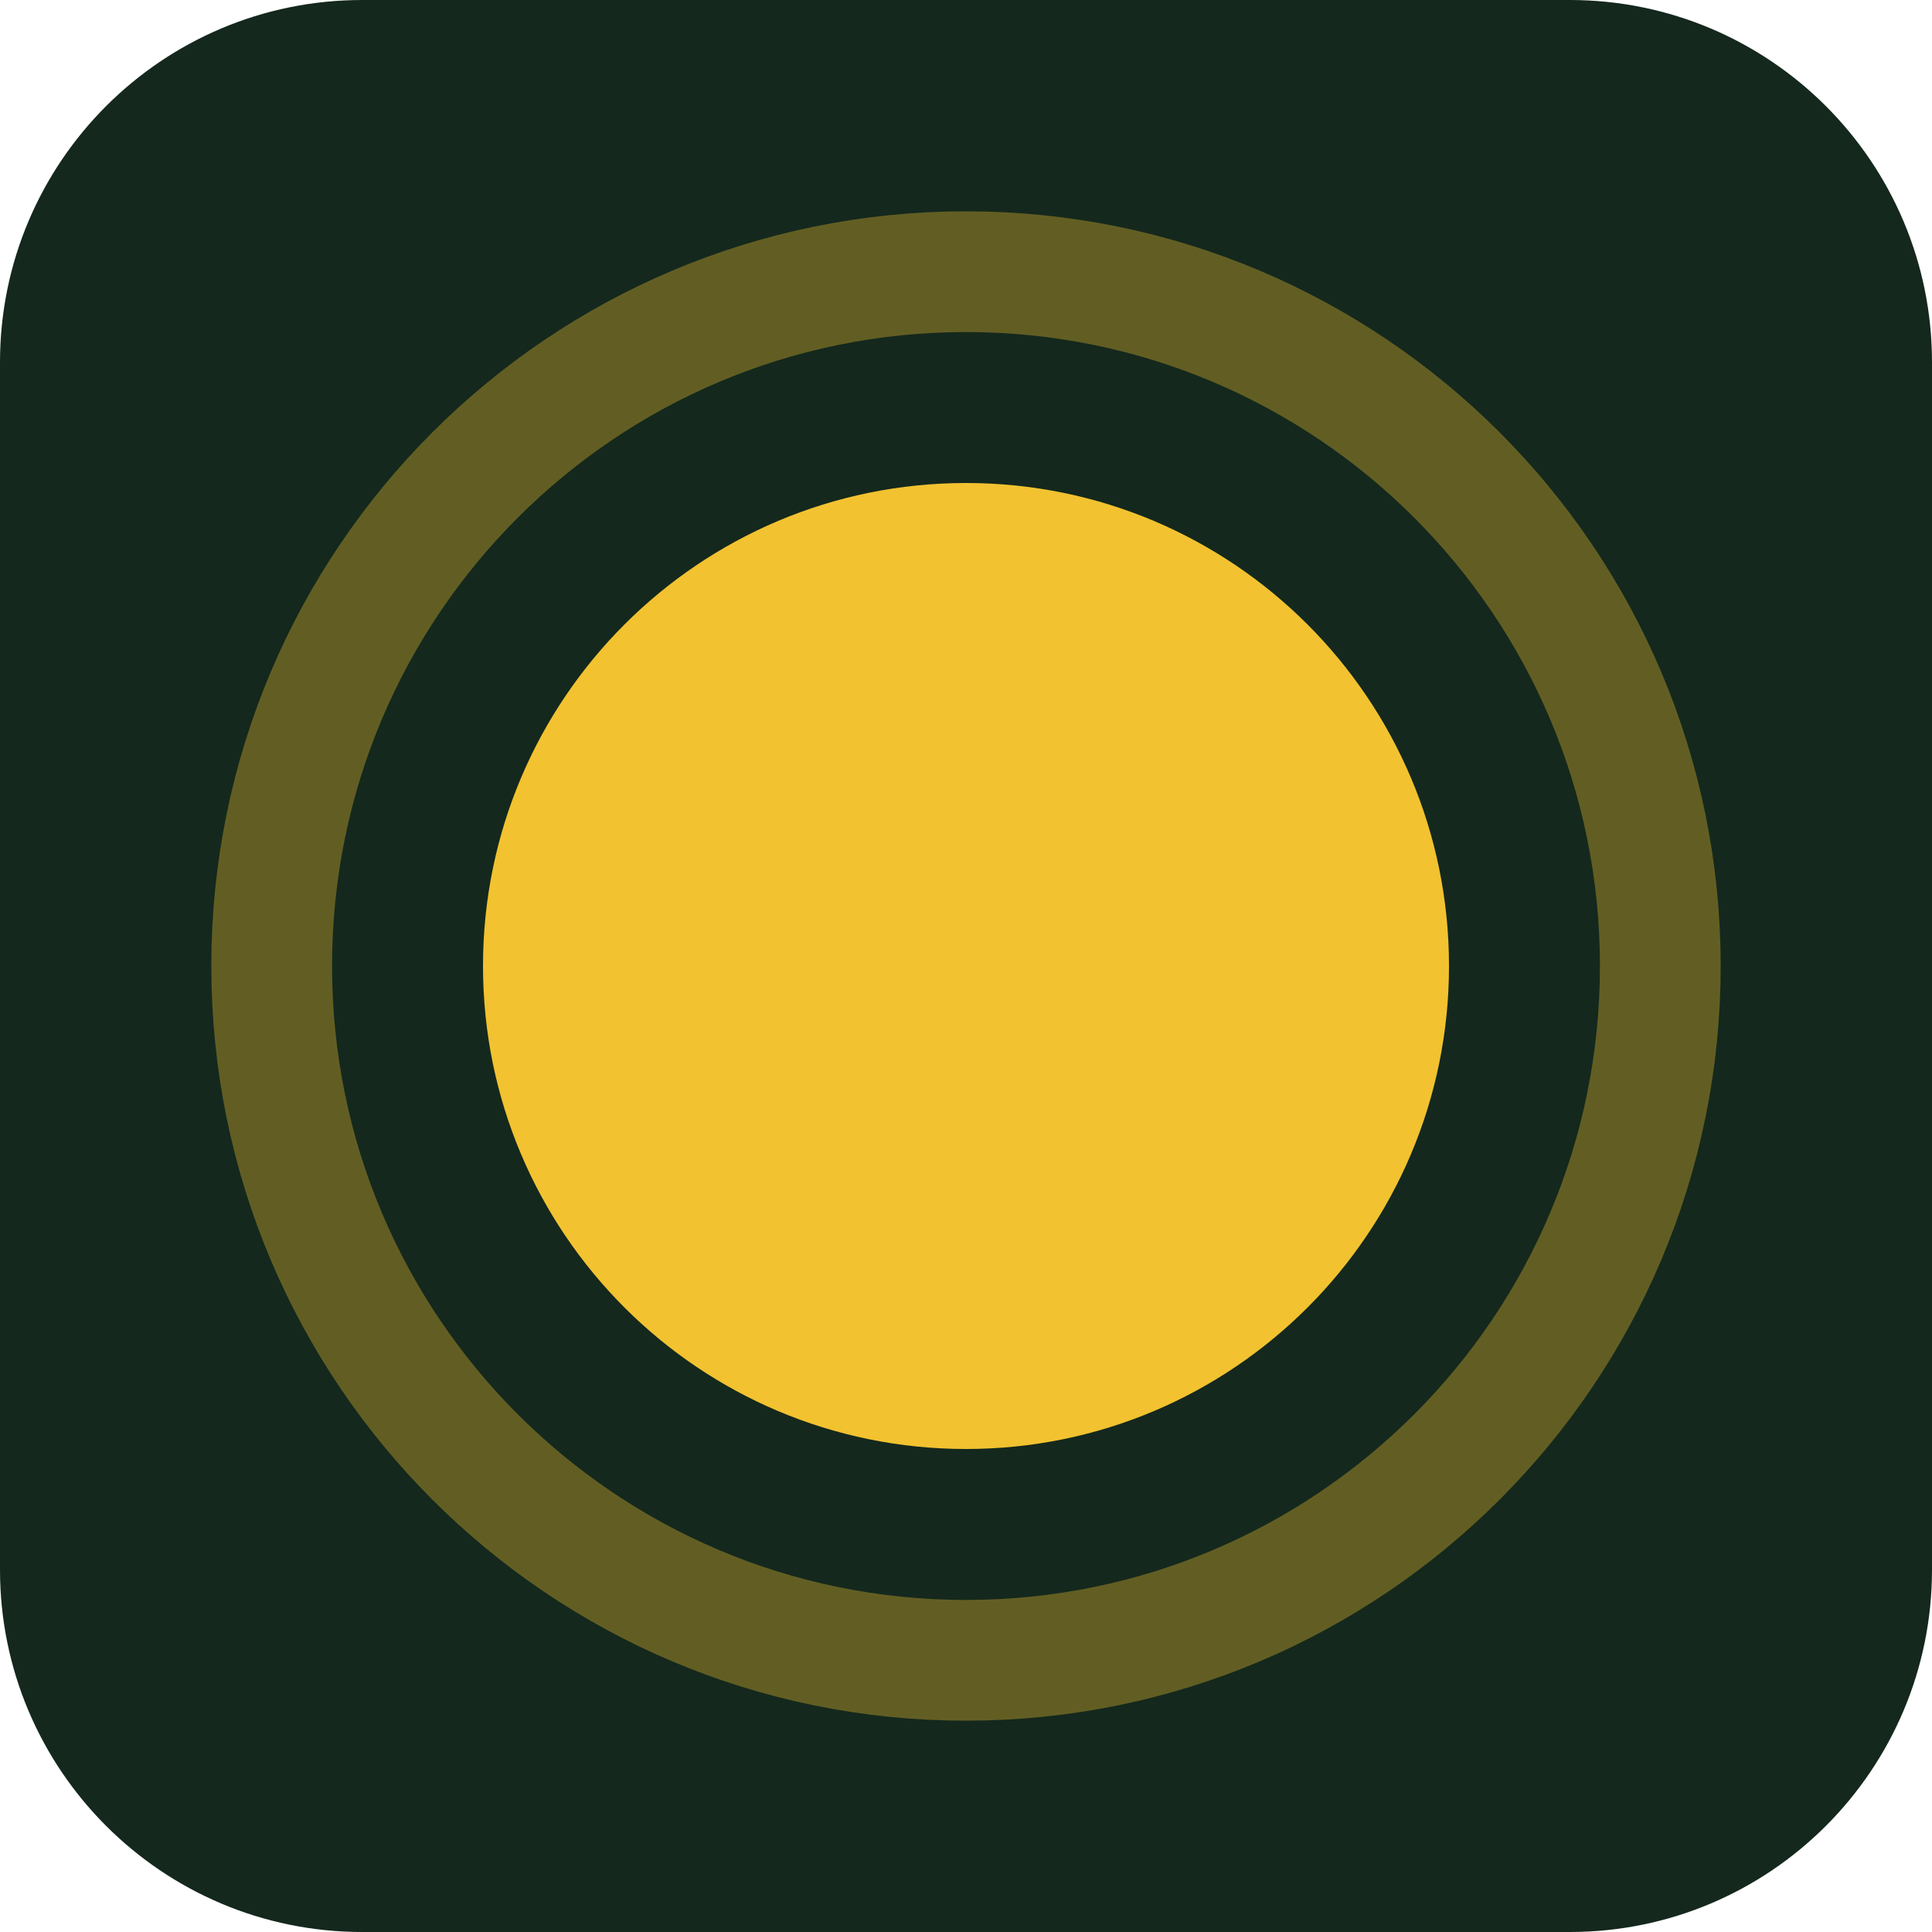
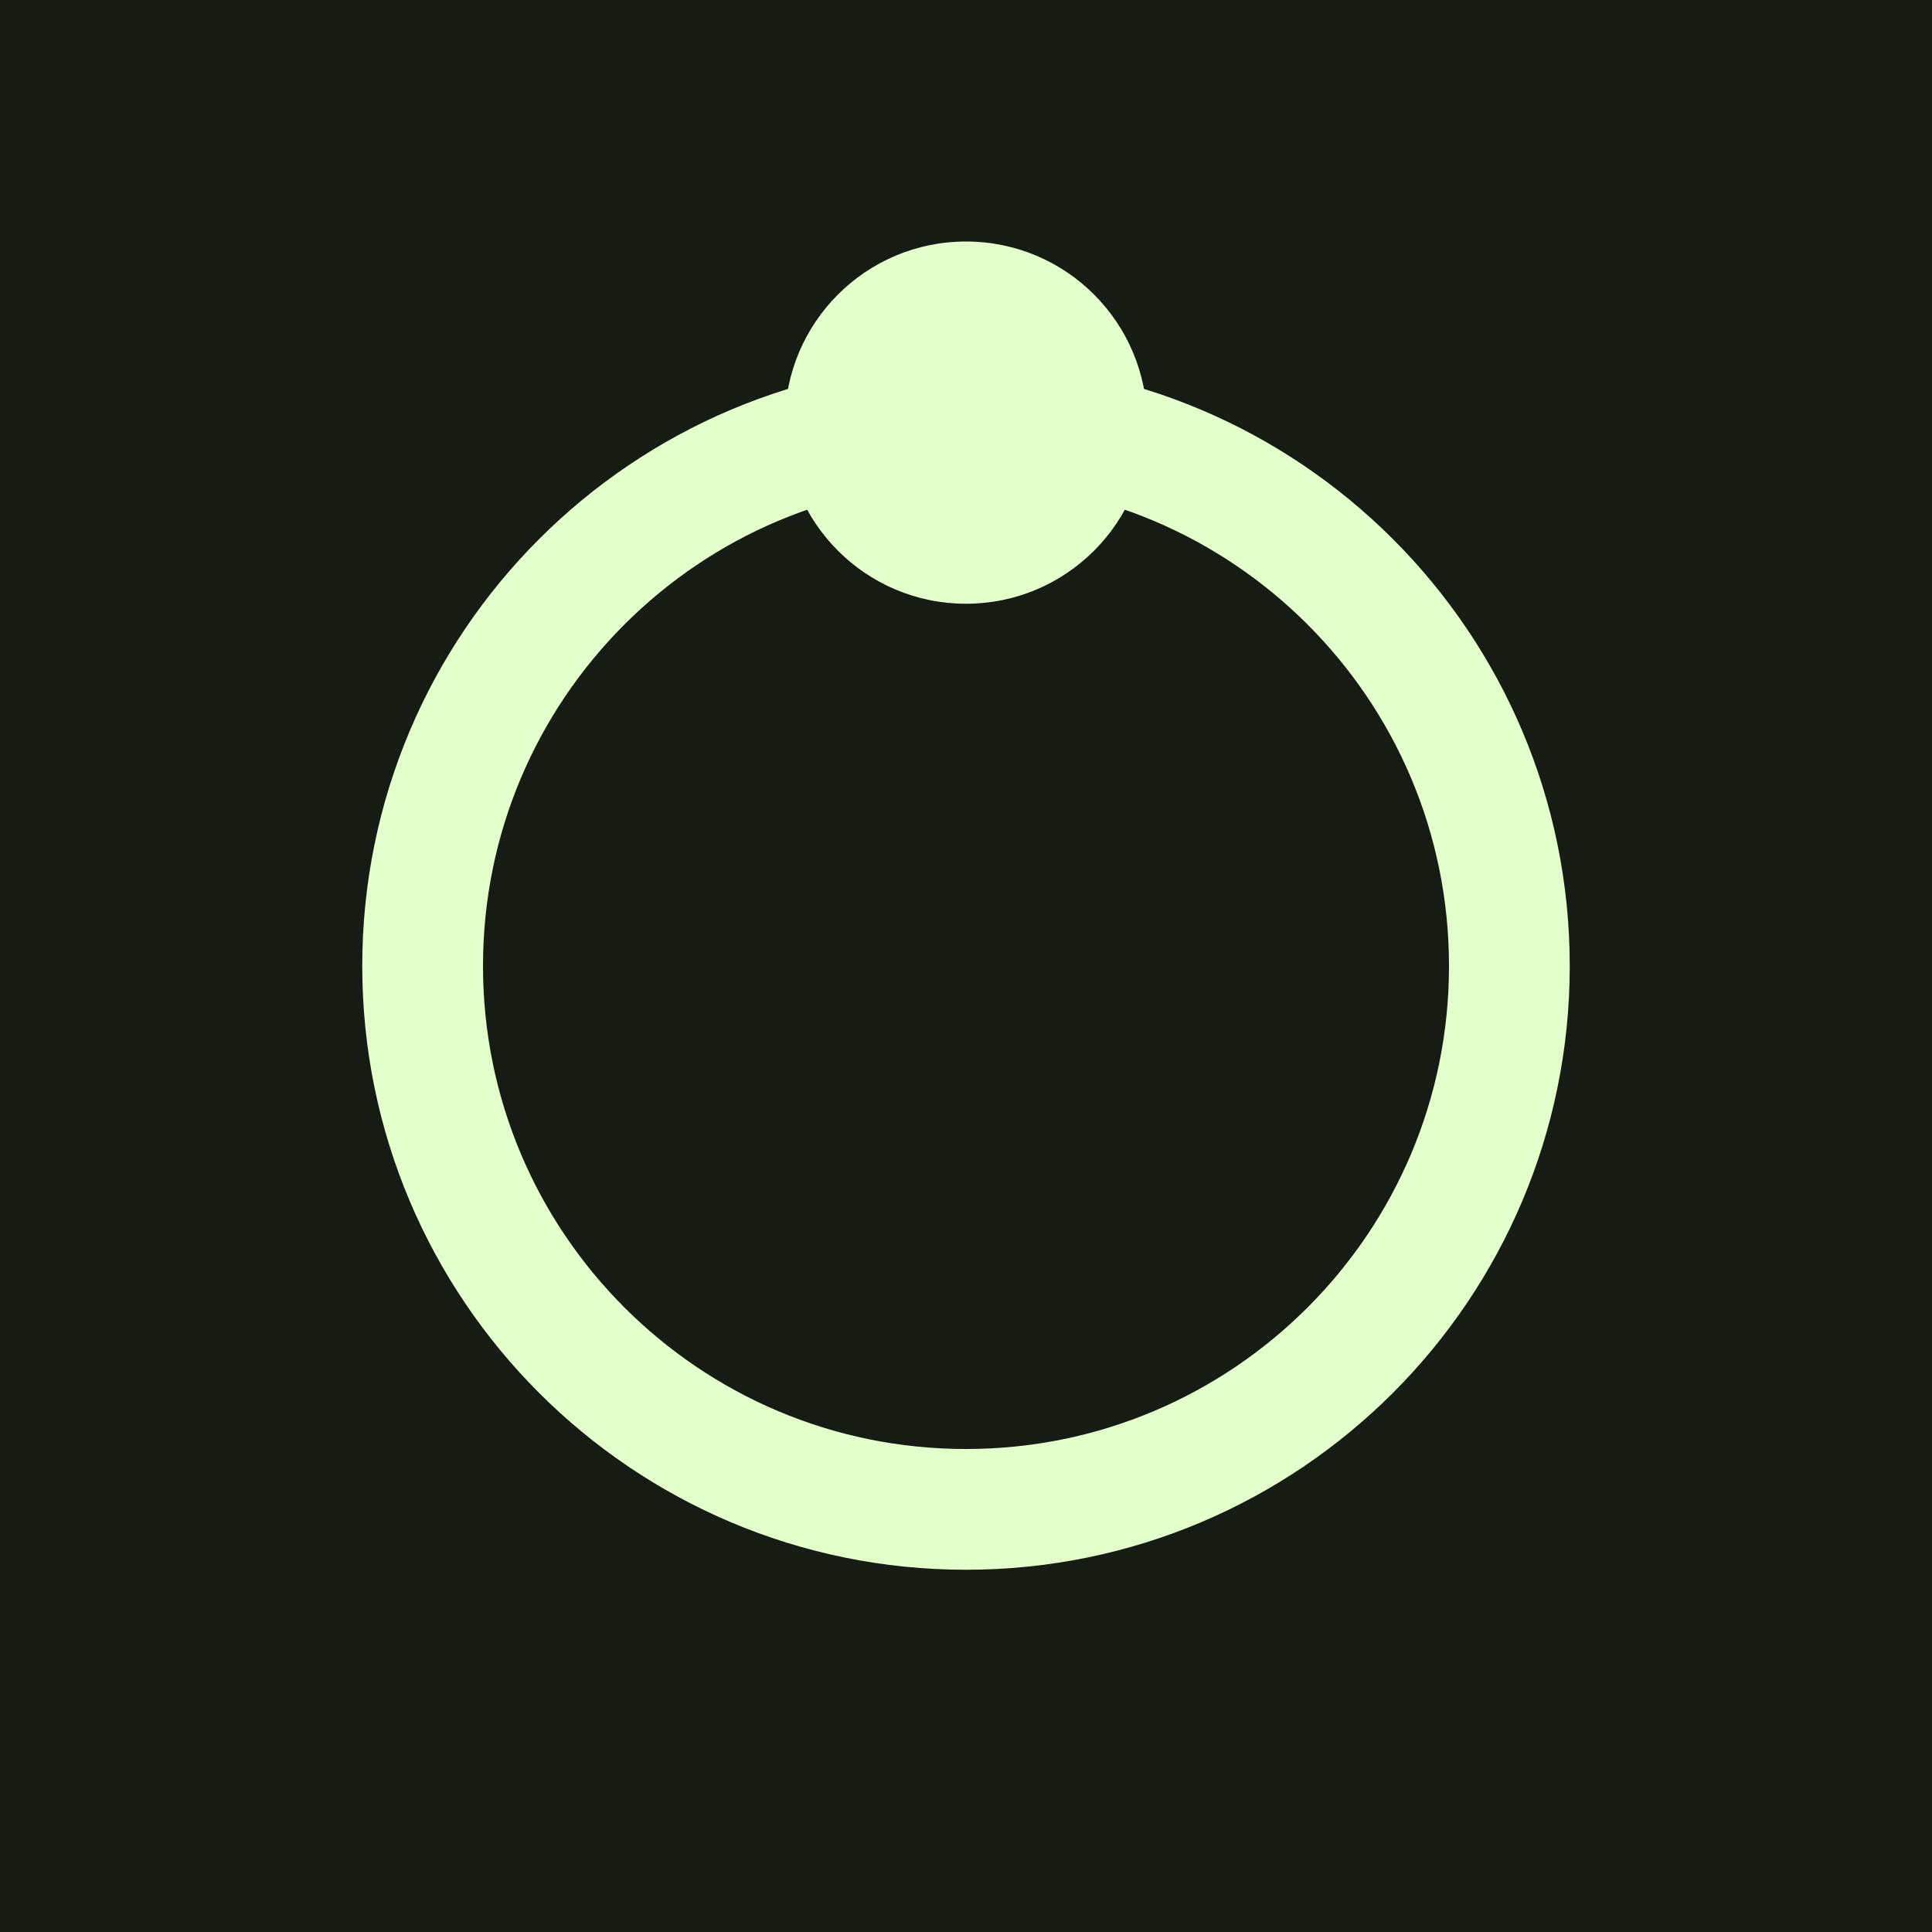
<svg xmlns="http://www.w3.org/2000/svg" viewBox="0 0 32 32">
-   <rect width="32" height="32" rx="6" fill="#14281D" />
-   <circle cx="16" cy="16" r="8" fill="#F2C230" />
-   <circle cx="16" cy="16" r="11.5" fill="none" stroke="#F2C230" stroke-opacity=".35" stroke-width="2" />
+   <rect width="32" height="32" fill="#161b13" />
+   <circle cx="16" cy="16" r="9" fill="none" stroke="#e2ffcc" stroke-width="2" />
+   <circle cx="16" cy="7" r="3" fill="#e2ffcc" />
</svg>
